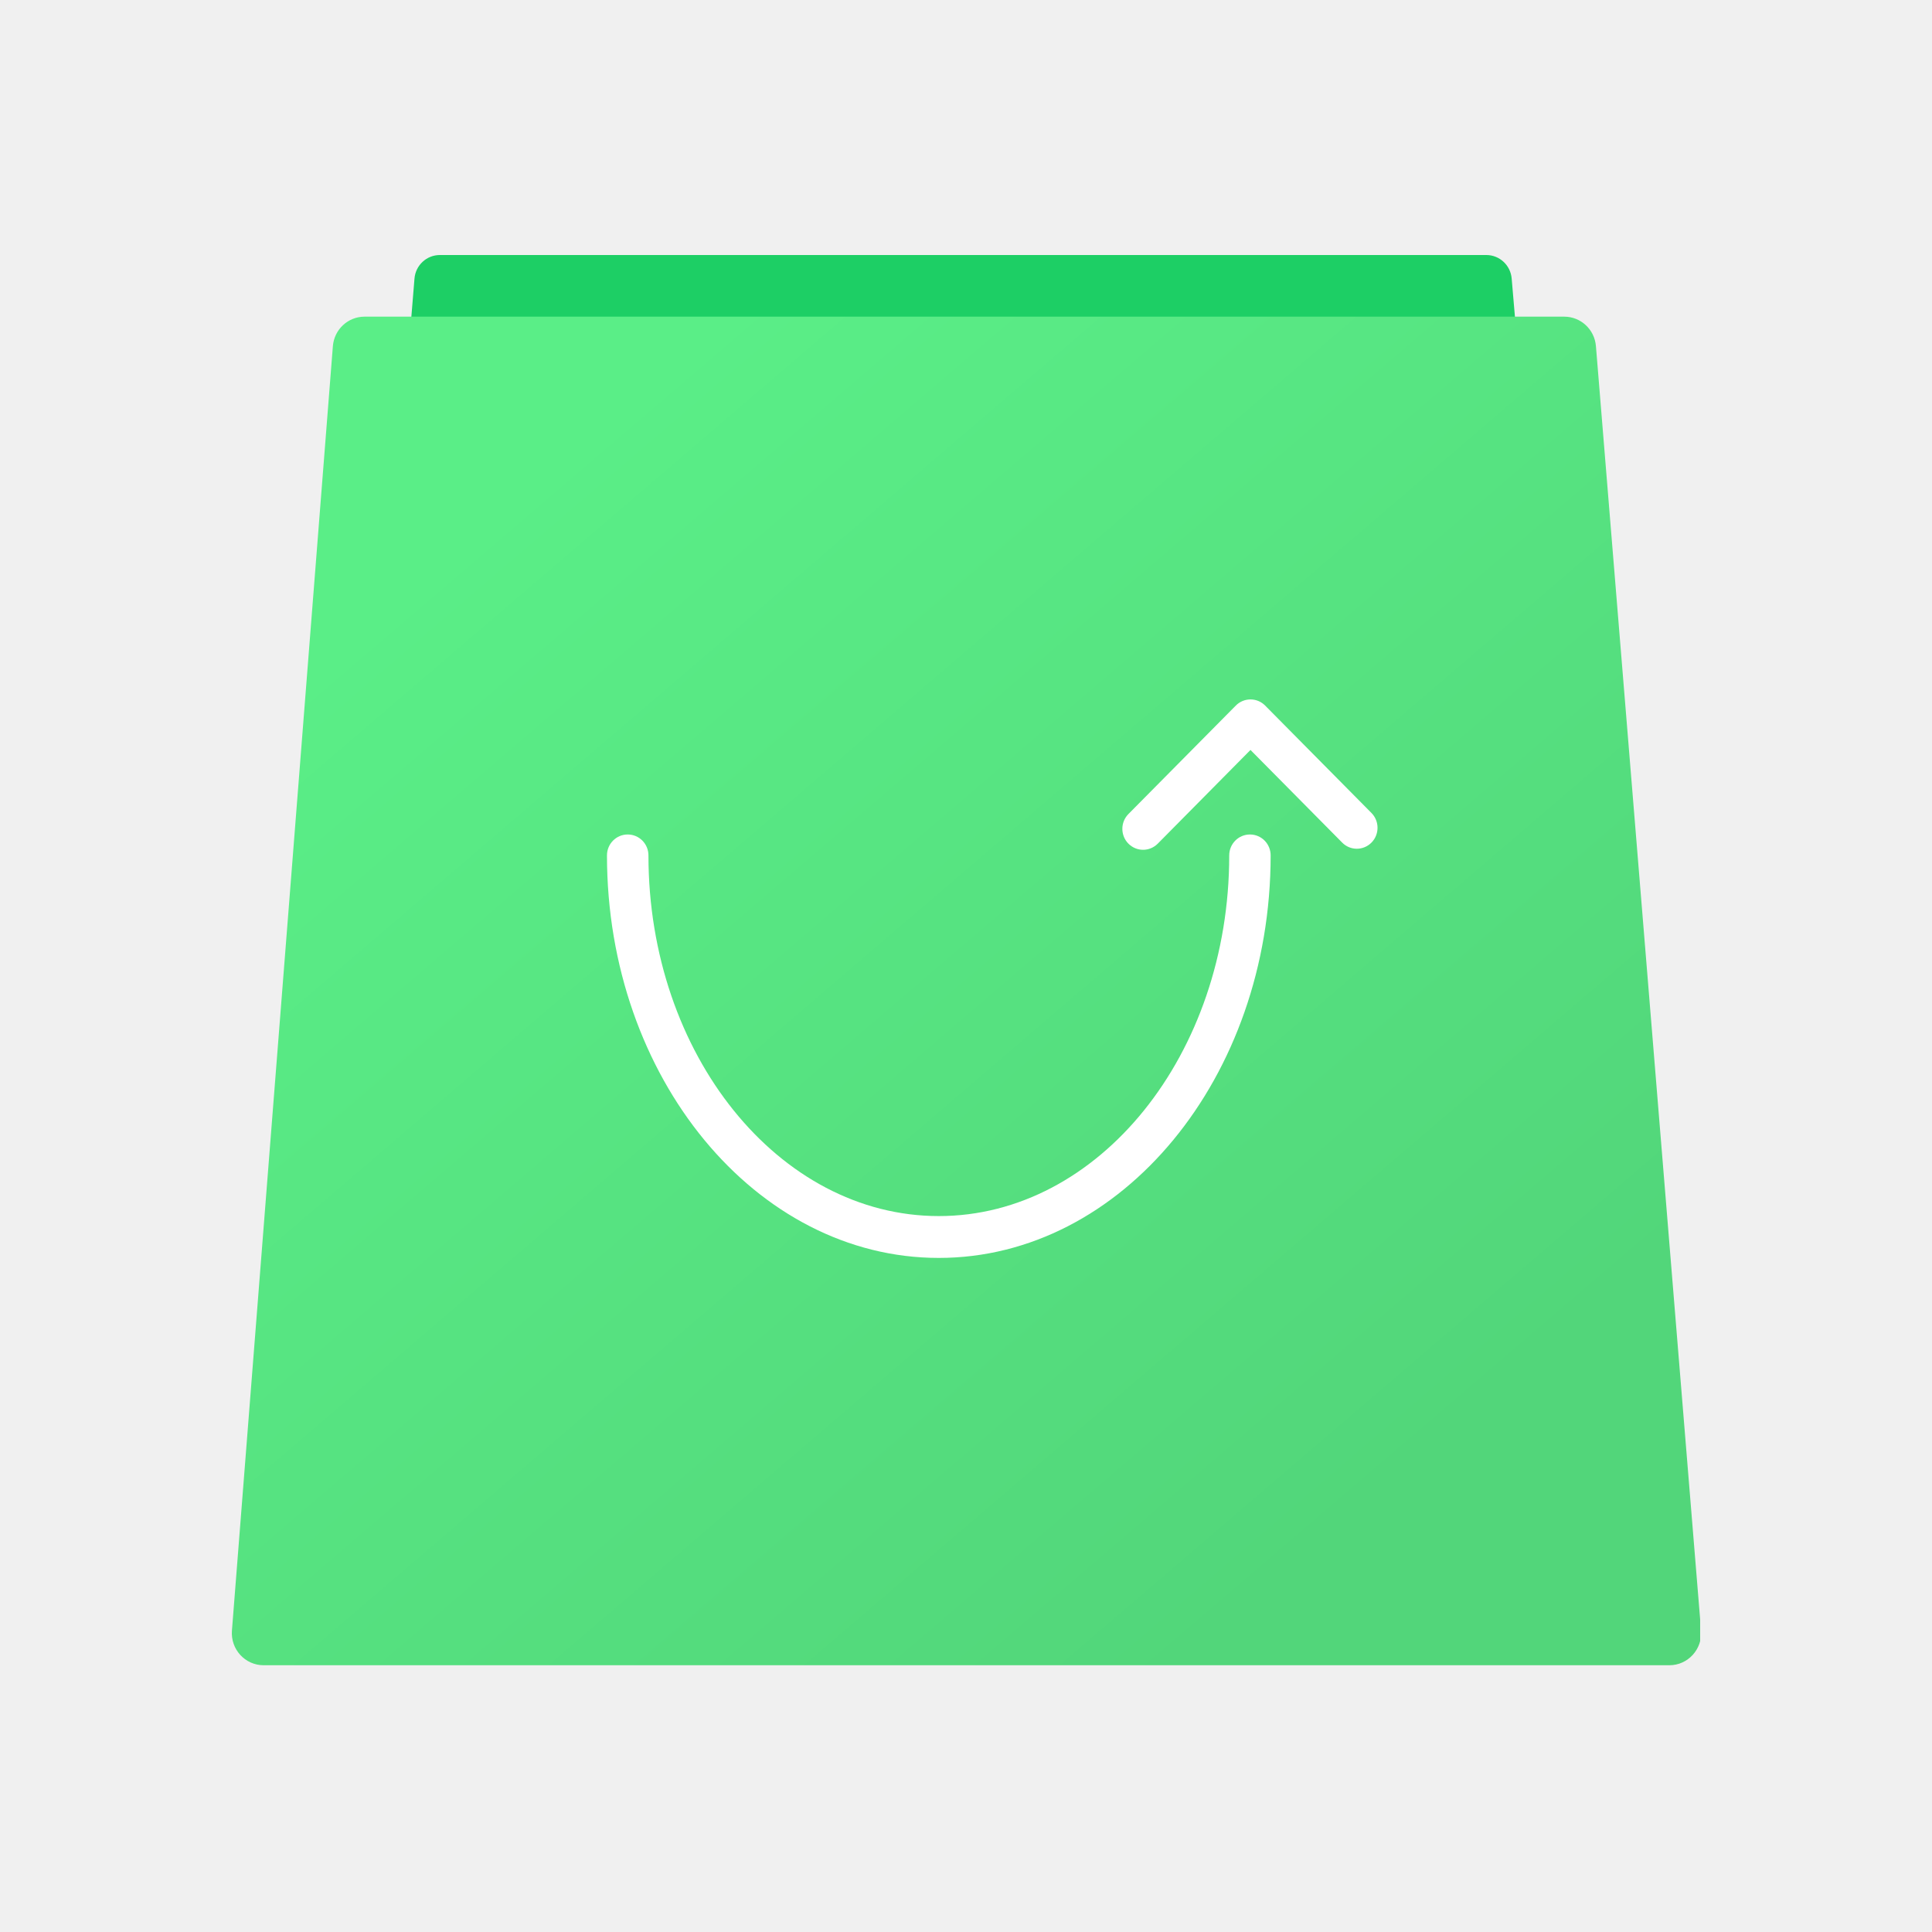
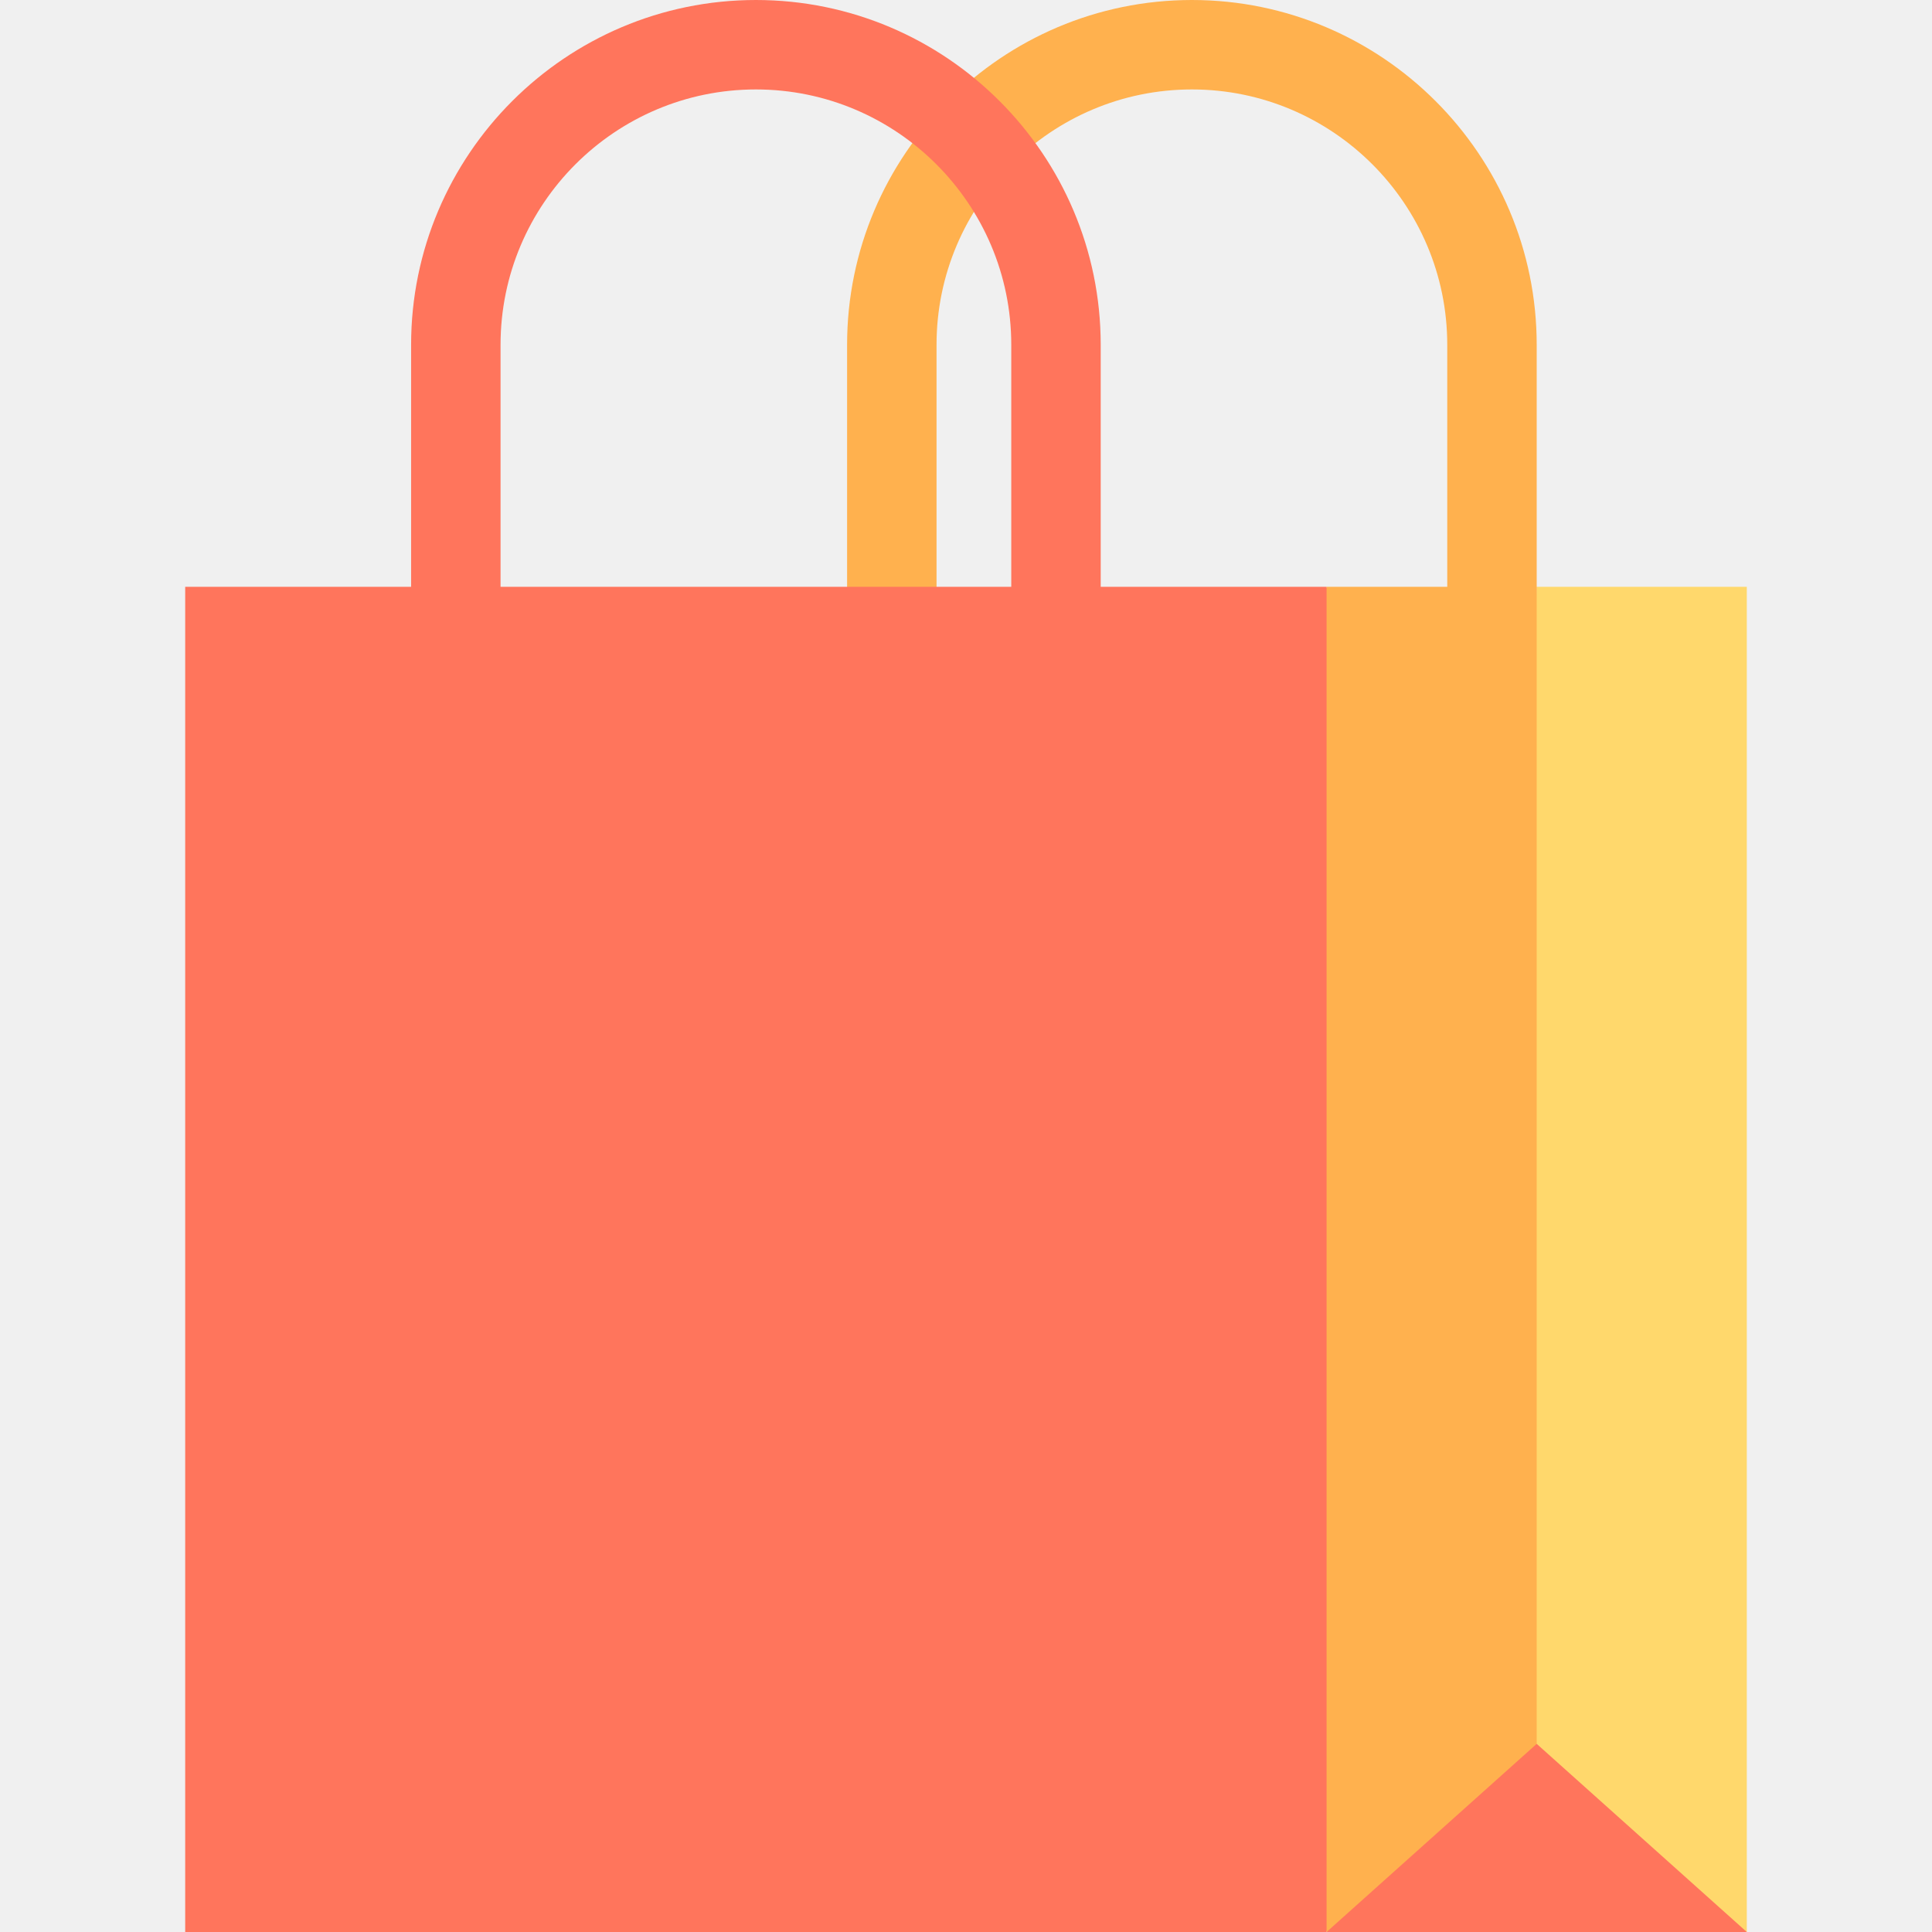
- <svg xmlns="http://www.w3.org/2000/svg" viewBox="0 0 41 41" fill="none">
-   <g clip-path="url(#clip0_150_357)">
-     <path d="M34.022 28.665C34.049 28.983 33.801 29.257 33.485 29.257H7.469C7.154 29.257 6.906 28.984 6.932 28.666L8.796 5.912C8.819 5.63 9.053 5.412 9.334 5.412H31.543C31.823 5.412 32.056 5.629 32.08 5.91L34.022 28.665Z" fill="#1DCF65" />
-     <path d="M36.099 34.601C36.131 34.998 35.821 35.339 35.427 35.339H5.594C5.201 35.339 4.891 35 4.922 34.604L7.064 7.347C7.092 6.993 7.384 6.72 7.736 6.72H33.196C33.547 6.72 33.839 6.992 33.868 7.345L36.099 34.601Z" fill="url(#paint0_linear_150_357)" />
-     <path d="M19.923 26.695C16.04 26.695 12.881 22.863 12.881 18.153C12.881 17.907 13.078 17.709 13.321 17.709C13.564 17.709 13.761 17.907 13.761 18.153C13.761 22.373 16.525 25.807 19.923 25.807C23.321 25.807 26.086 22.373 26.086 18.153C26.086 17.907 26.283 17.709 26.526 17.709C26.769 17.709 26.965 17.907 26.965 18.153C26.965 22.863 23.806 26.695 19.923 26.695Z" fill="white" />
-     <path d="M24.258 18.034C24.146 18.034 24.033 17.99 23.947 17.904C23.775 17.73 23.775 17.449 23.947 17.275L26.226 14.973C26.308 14.89 26.42 14.843 26.537 14.843C26.654 14.843 26.765 14.889 26.848 14.973L29.105 17.253C29.276 17.426 29.276 17.708 29.105 17.881C28.933 18.055 28.654 18.055 28.483 17.881L26.537 15.915L24.569 17.904C24.483 17.99 24.371 18.034 24.258 18.034Z" fill="white" />
+ <svg xmlns="http://www.w3.org/2000/svg" version="1.1" id="Layer_1" x="0px" y="0px" viewBox="0 0 512 512" style="enable-background:new 0 0 512 512;" xml:space="preserve">
+   <path style="fill:#FFB14E;" d="M315.865,0c-50.386,0-91.377,40.991-91.377,91.377v87.841h23.704V91.377  c0-37.314,30.359-67.673,67.673-67.673s67.673,30.359,67.673,67.673v87.841h23.704V91.377C407.241,40.991,366.251,0,315.865,0z" />
+   <g>
+     <path style="fill:#FF755C;" d="M200.322,0c-50.385,0-91.375,40.991-91.375,91.377v87.841h23.704V91.377   c0-37.314,30.357-67.673,67.673-67.673s67.673,30.359,67.673,67.673v87.841H291.7V91.377C291.7,40.991,250.708,0,200.322,0z" />
+     <polygon style="fill:#FF755C;" points="351.561,155.508 387.117,333.754 351.561,512 49.079,512 49.079,155.508  " />
  </g>
-   <defs>
-     <linearGradient id="paint0_linear_150_357" x1="29.873" y1="31.334" x2="11.513" y2="9.901" gradientUnits="userSpaceOnUse">
-       <stop stop-color="#52D67A" />
-       <stop offset="1" stop-color="#5AEE87" />
-     </linearGradient>
-     <clipPath id="clip0_150_357">
-       <rect width="31.16" height="30.176" fill="white" transform="translate(4.91992 5.41211)" />
-     </clipPath>
-   </defs>
+   <polygon style="fill:#FFD86C;" points="462.921,155.508 462.921,512 395.39,485.843 407.241,155.508 " />
+   <polygon style="fill:#FFB14E;" points="407.241,155.508 407.241,485.843 351.561,512 351.561,155.508 " />
+   <polygon style="fill:#FF755C;" points="462.921,512 351.561,512 407.241,462.139 " />
+   <g>
+ </g>
+   <g>
+ </g>
+   <g>
+ </g>
+   <g>
+ </g>
+   <g>
+ </g>
+   <g>
+ </g>
+   <g>
+ </g>
+   <g>
+ </g>
+   <g>
+ </g>
+   <g>
+ </g>
+   <g>
+ </g>
+   <g>
+ </g>
+   <g>
+ </g>
+   <g>
+ </g>
+   <g>
+ </g>
</svg>
